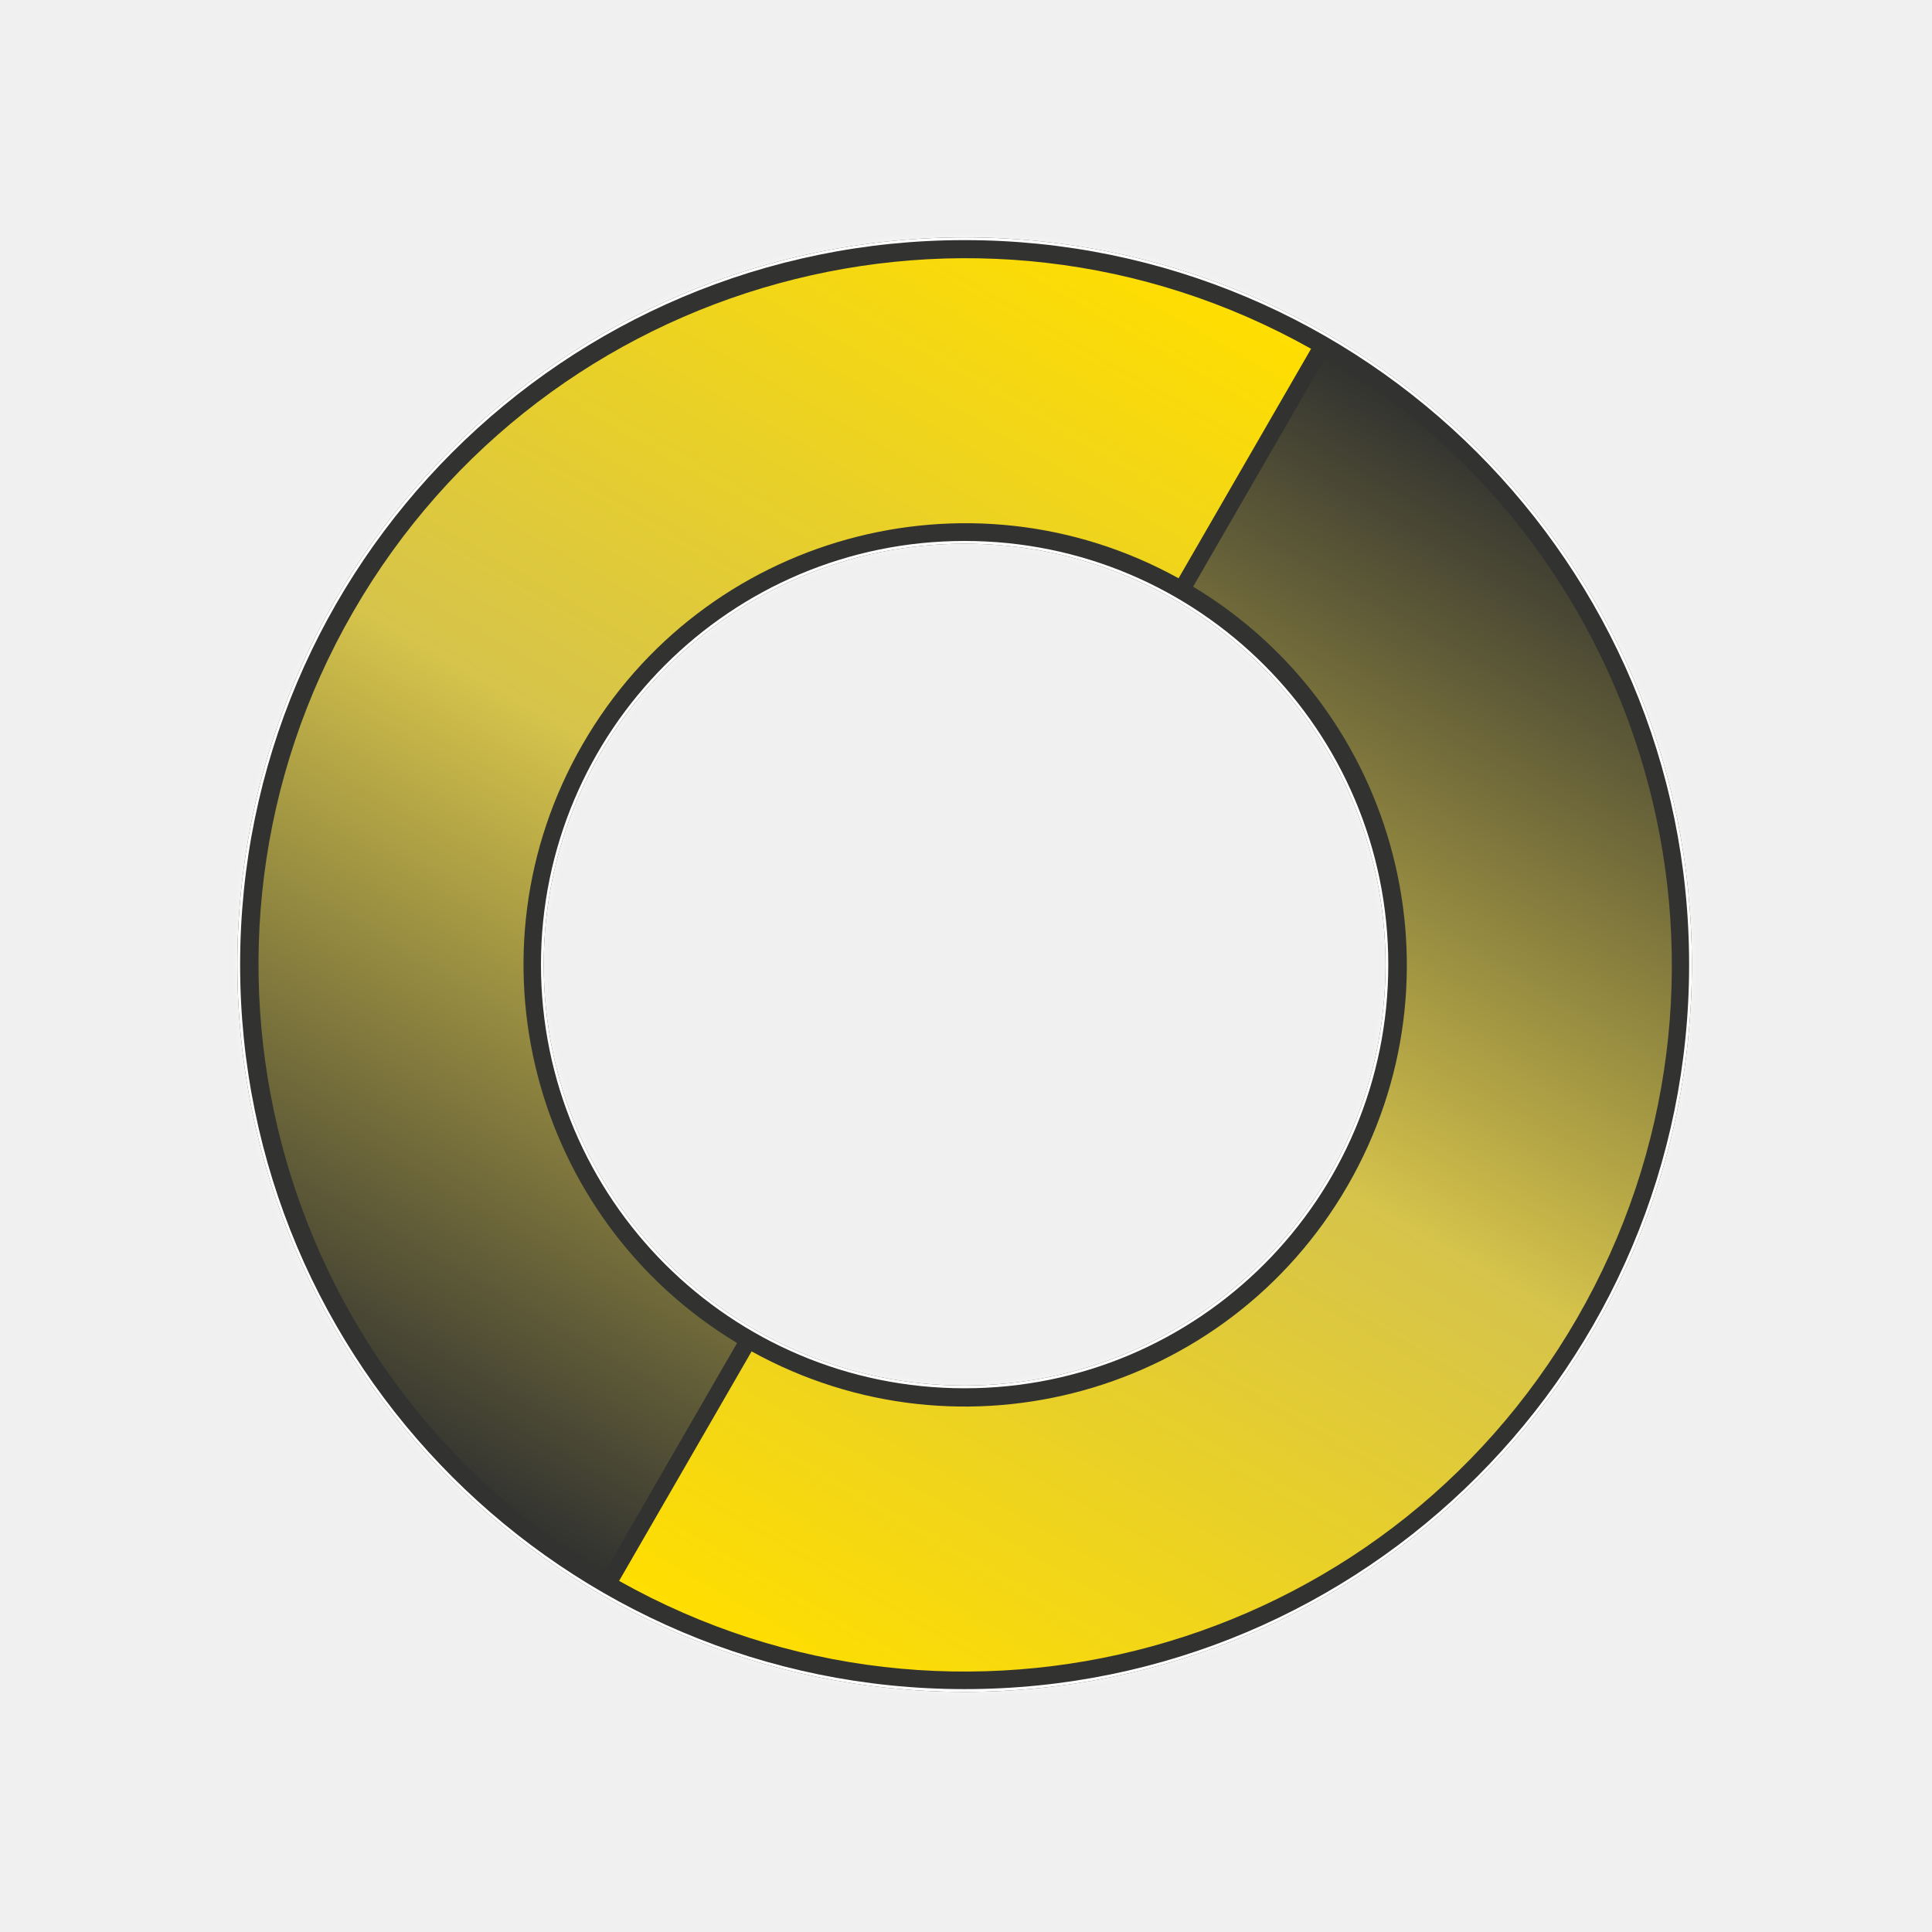
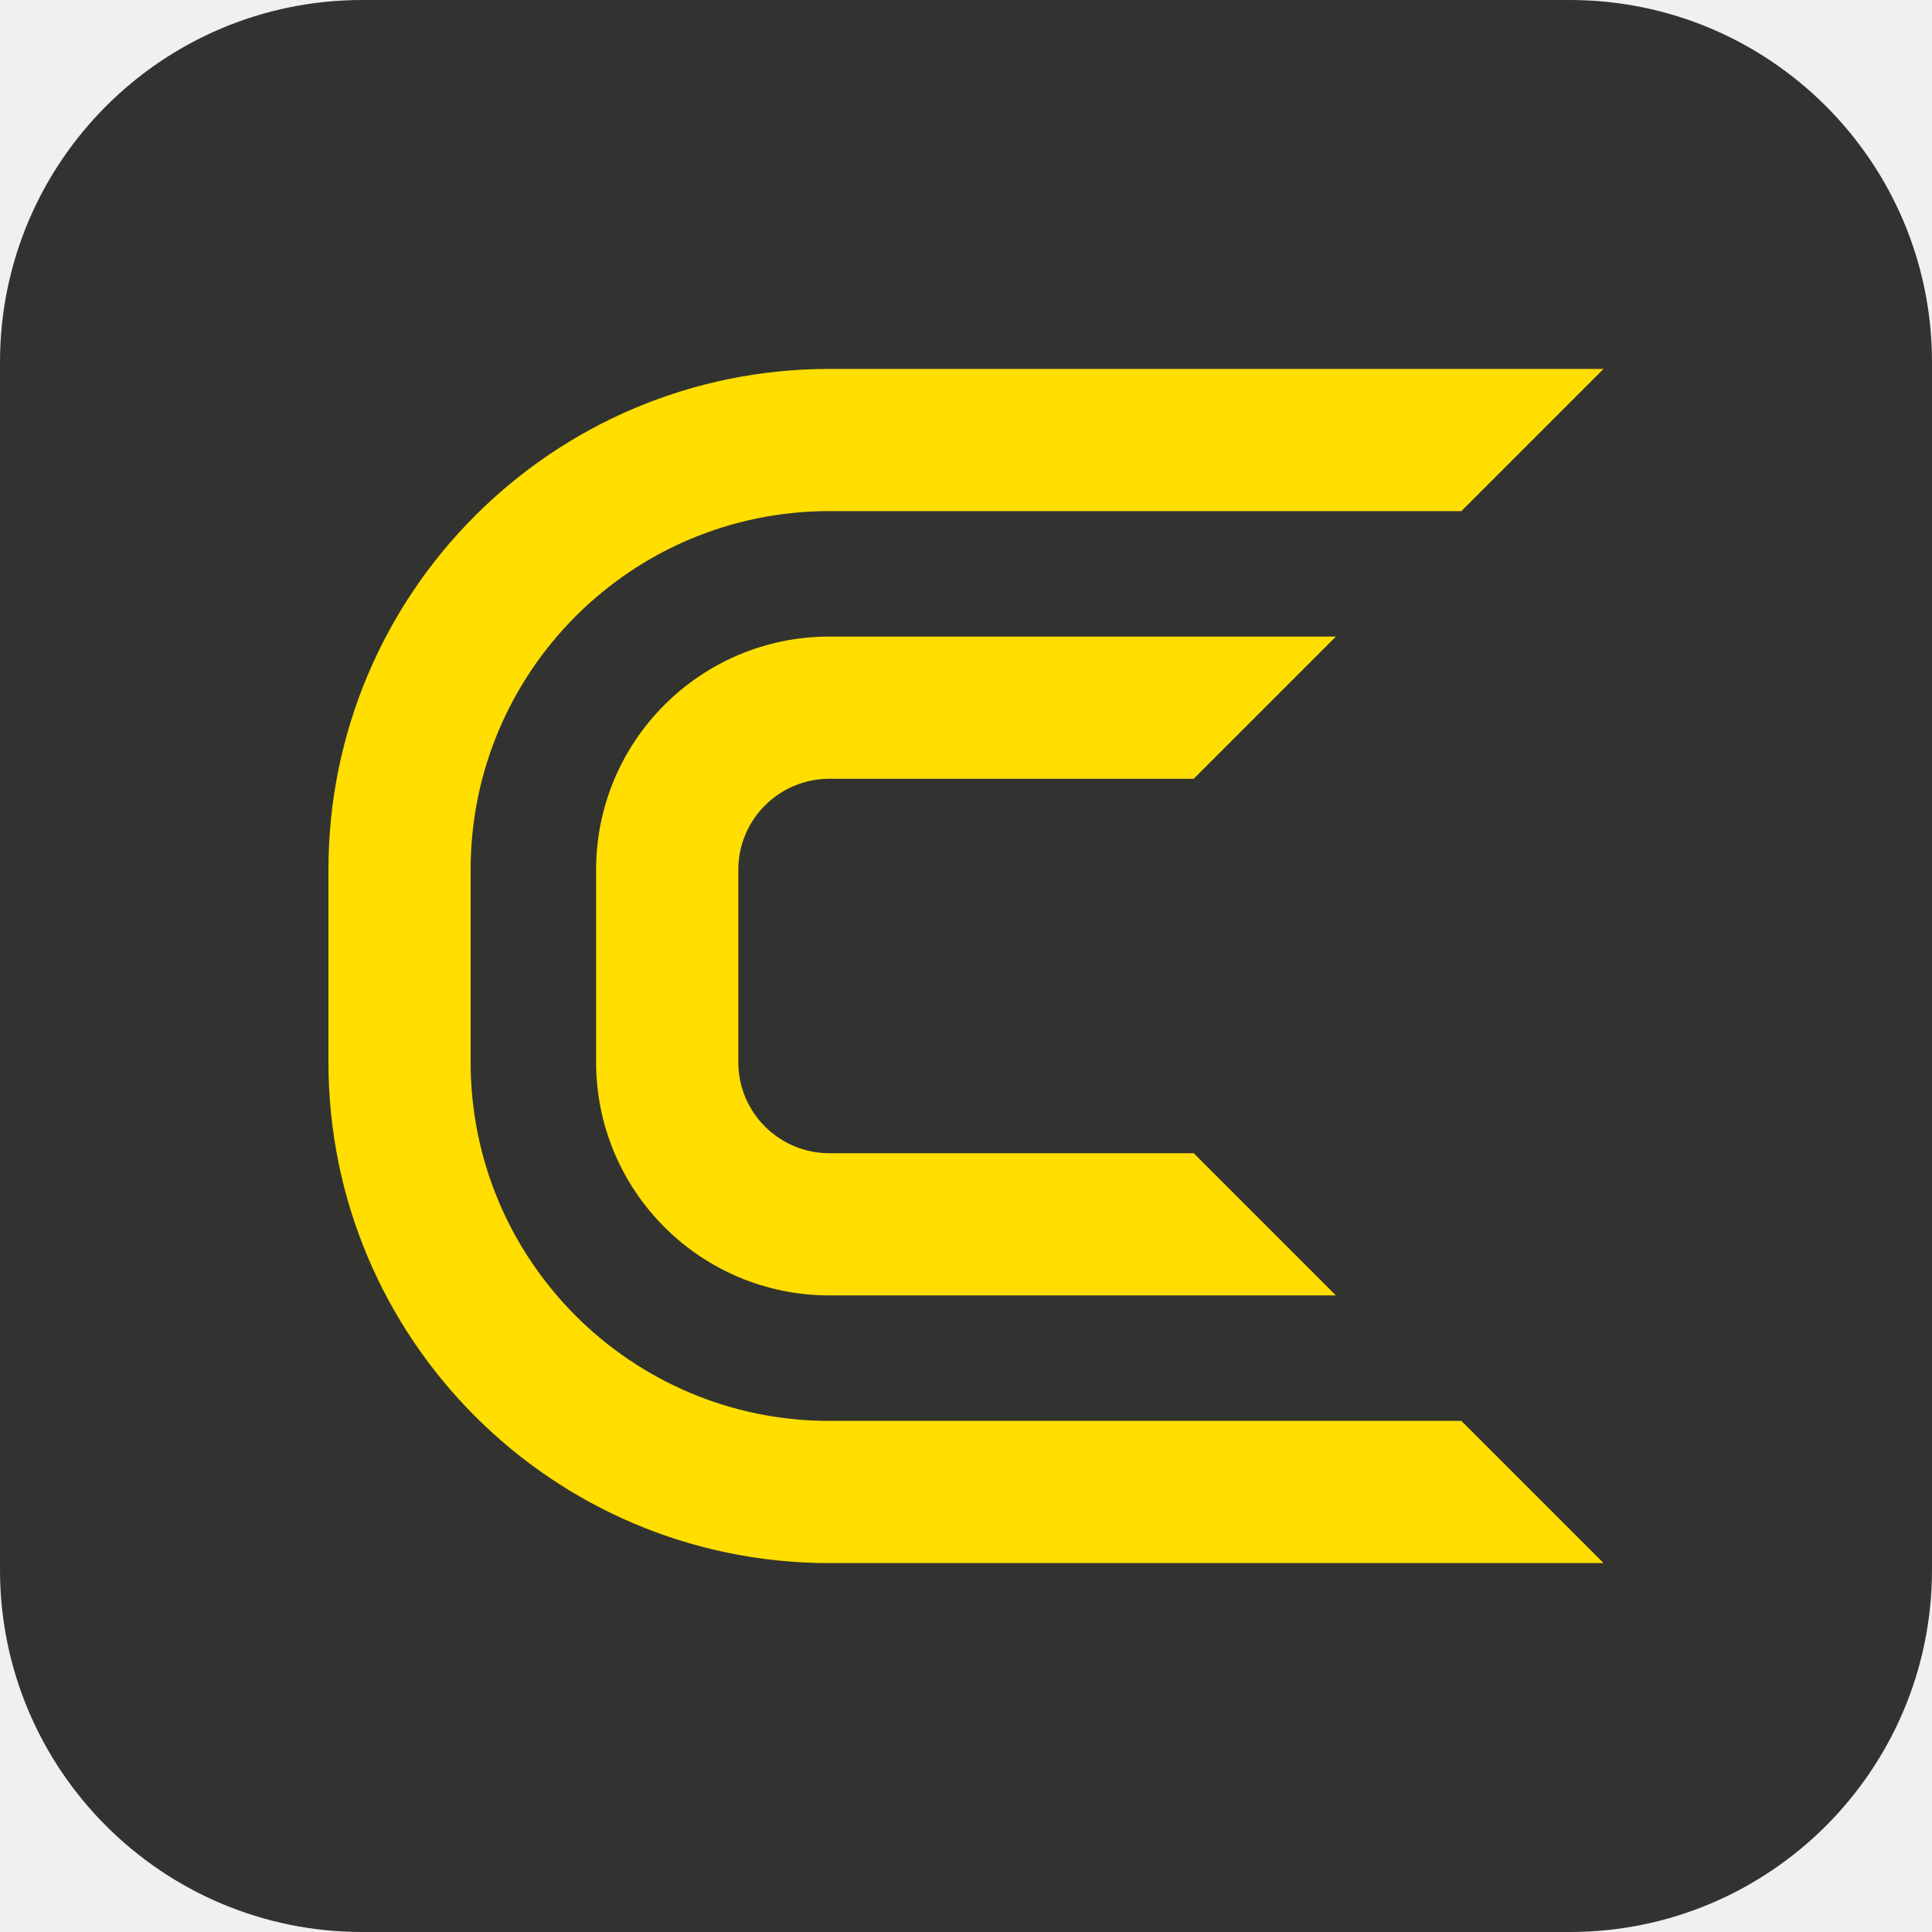
- <svg xmlns="http://www.w3.org/2000/svg" width="700" height="700" viewBox="0 0 700 700" fill="none" version="1.1" id="svg175">
-   <g filter="url(#filter0_d)" id="g117">
-     <mask id="path-1-inside-1" fill="#ffffff">
-       <path fill-rule="evenodd" clip-rule="evenodd" d="M 349.5,613 C 495.027,613 613,495.027 613,349.5 613,203.973 495.027,86 349.5,86 203.973,86 86,203.973 86,349.5 86,495.027 203.973,613 349.5,613 Z m 0,-111 C 433.723,502 502,433.723 502,349.5 502,265.277 433.723,197 349.5,197 265.277,197 197,265.277 197,349.5 197,433.723 265.277,502 349.5,502 Z" id="path110" />
-     </mask>
-     <path fill-rule="evenodd" clip-rule="evenodd" d="M 349.5,613 C 495.027,613 613,495.027 613,349.5 613,203.973 495.027,86 349.5,86 203.973,86 86,203.973 86,349.5 86,495.027 203.973,613 349.5,613 Z m 0,-111 C 433.723,502 502,433.723 502,349.5 502,265.277 433.723,197 349.5,197 265.277,197 197,265.277 197,349.5 197,433.723 265.277,502 349.5,502 Z" fill="#323330" id="path113" />
-     <path d="M 612,349.5 C 612,494.475 494.475,612 349.5,612 v 2 C 495.579,614 614,495.579 614,349.5 Z M 349.5,87 C 494.475,87 612,204.525 612,349.5 h 2 C 614,203.421 495.579,85 349.5,85 Z M 87,349.5 C 87,204.525 204.525,87 349.5,87 V 85 C 203.421,85 85,203.421 85,349.5 Z M 349.5,612 C 204.525,612 87,494.475 87,349.5 H 85 C 85,495.579 203.421,614 349.5,614 Z M 501,349.5 C 501,433.171 433.171,501 349.5,501 v 2 C 434.276,503 503,434.276 503,349.5 Z M 349.5,198 c 83.671,0 151.5,67.829 151.5,151.5 h 2 C 503,264.724 434.276,196 349.5,196 Z M 198,349.5 C 198,265.829 265.829,198 349.5,198 v -2 C 264.724,196 196,264.724 196,349.5 Z M 349.5,501 C 265.829,501 198,433.171 198,349.5 h -2 c 0,84.776 68.724,153.5 153.5,153.5 z" fill="#ffffff" mask="url(#path-1-inside-1)" id="path115" />
+ <svg xmlns="http://www.w3.org/2000/svg" viewBox="0 0 512 512">
+   <path fill="#323330" d="M 96 0 L 416 0 A 96 96 0 0 1 512 96 L 512 416 A 96 96 0 0 1 416 512 L 96 512 A 96 96 0 0 1 0 416 L 0 96 A 96 96 0 0 1 96 0 Z" />
+   <g transform="translate(256 256) scale(0.67048 -0.67048) translate(-240 -256)">
+     <path fill="#ffde00" d="M 386.204 125.796 L 186 125.796 A 92.204 92.204 0 0 0 93.796 218 L 93.796 294 A 92.204 92.204 0 0 0 186 386.204 L 386.204 386.204 L 330 330 L 186 330 A 36 36 0 0 1 150 294 L 150 218 A 36 36 0 0 1 186 182 L 330 182 Z" />
+     <path fill="#ffde00" d="M 492 20 L 186 20 A 198 198 0 0 0 -12 218 L -12 294 A 198 198 0 0 0 186 492 L 492 492 L 435.796 435.796 L 186 435.796 A 141.796 141.796 0 0 1 44.204 294 L 44.204 218 A 141.796 141.796 0 0 1 186 76.204 L 435.796 76.204 Z" />
  </g>
-   <path fill-rule="evenodd" clip-rule="evenodd" d="m 267.052,486.597 -48.005,83.148 C 98.656,498.333 57.821,343.15 128,221.596 198.179,100.043 352.989,57.815 475.029,126.371 l -48.006,83.148 C 350.906,167.466 254.807,193.96 211.138,269.596 167.47,345.233 192.575,441.704 267.052,486.597 Z m 210.65,-358.703 -0.269,-0.156 z" fill="url(#paint0_linear)" id="path119" />
-   <path fill-rule="evenodd" clip-rule="evenodd" d="m 477.702,127.894 0.41,0.237 c -0.137,-0.079 -0.273,-0.158 -0.41,-0.237 z m -45.412,84.664 48.005,-83.147 c 120.44,71.394 161.301,226.611 91.11,348.185 -70.191,121.575 -225.044,163.796 -347.093,95.19 l 48.005,-83.148 c 76.128,42.103 172.268,15.616 215.95,-60.042 43.681,-75.657 18.549,-172.161 -55.977,-217.038 z" fill="url(#paint1_linear)" id="path121" />
-   <defs id="defs173">
-     <filter id="filter0_d" x="84" y="84" width="531" height="531" filterUnits="userSpaceOnUse" color-interpolation-filters="sRGB">
-       <feFlood flood-opacity="0" result="BackgroundImageFix" id="feFlood129" />
-       <feColorMatrix in="SourceAlpha" type="matrix" values="0 0 0 0 0 0 0 0 0 0 0 0 0 0 0 0 0 0 127 0" id="feColorMatrix131" />
-       <feOffset id="feOffset133" />
-       <feGaussianBlur stdDeviation="1" id="feGaussianBlur135" />
-       <feColorMatrix type="matrix" values="0 0 0 0 1 0 0 0 0 1 0 0 0 0 1 0 0 0 0.5 0" id="feColorMatrix137" />
-       <feBlend mode="normal" in2="BackgroundImageFix" result="effect1_dropShadow" id="feBlend139" />
-       <feBlend mode="normal" in="SourceGraphic" in2="effect1_dropShadow" result="shape" id="feBlend141" />
-     </filter>
-     <filter id="filter1_d" x="611" y="415.631" width="1491.02" height="237.268" filterUnits="userSpaceOnUse" color-interpolation-filters="sRGB">
-       <feFlood flood-opacity="0" result="BackgroundImageFix" id="feFlood144" />
-       <feColorMatrix in="SourceAlpha" type="matrix" values="0 0 0 0 0 0 0 0 0 0 0 0 0 0 0 0 0 0 127 0" id="feColorMatrix146" />
-       <feOffset id="feOffset148" />
-       <feGaussianBlur stdDeviation="1" id="feGaussianBlur150" />
-       <feColorMatrix type="matrix" values="0 0 0 0 1 0 0 0 0 1 0 0 0 0 1 0 0 0 0.5 0" id="feColorMatrix152" />
-       <feBlend mode="normal" in2="BackgroundImageFix" result="effect1_dropShadow" id="feBlend154" />
-       <feBlend mode="normal" in="SourceGraphic" in2="effect1_dropShadow" result="shape" id="feBlend156" />
-     </filter>
-     <linearGradient id="paint0_linear" x1="477.711" y1="127.879" x2="221.773" y2="571.177" gradientUnits="userSpaceOnUse">
-       <stop stop-color="#FFDE00" id="stop159" />
-       <stop offset="0.495" stop-color="#D6C44B" id="stop161" />
-       <stop offset="1" stop-color="#323330" id="stop163" />
-     </linearGradient>
-     <linearGradient id="paint1_linear" x1="221.702" y1="571.299" x2="477.641" y2="128" gradientUnits="userSpaceOnUse">
-       <stop stop-color="#FFDE00" id="stop166" />
-       <stop offset="0.495" stop-color="#D6C44B" id="stop168" />
-       <stop offset="1" stop-color="#323330" id="stop170" />
-     </linearGradient>
-   </defs>
</svg>
